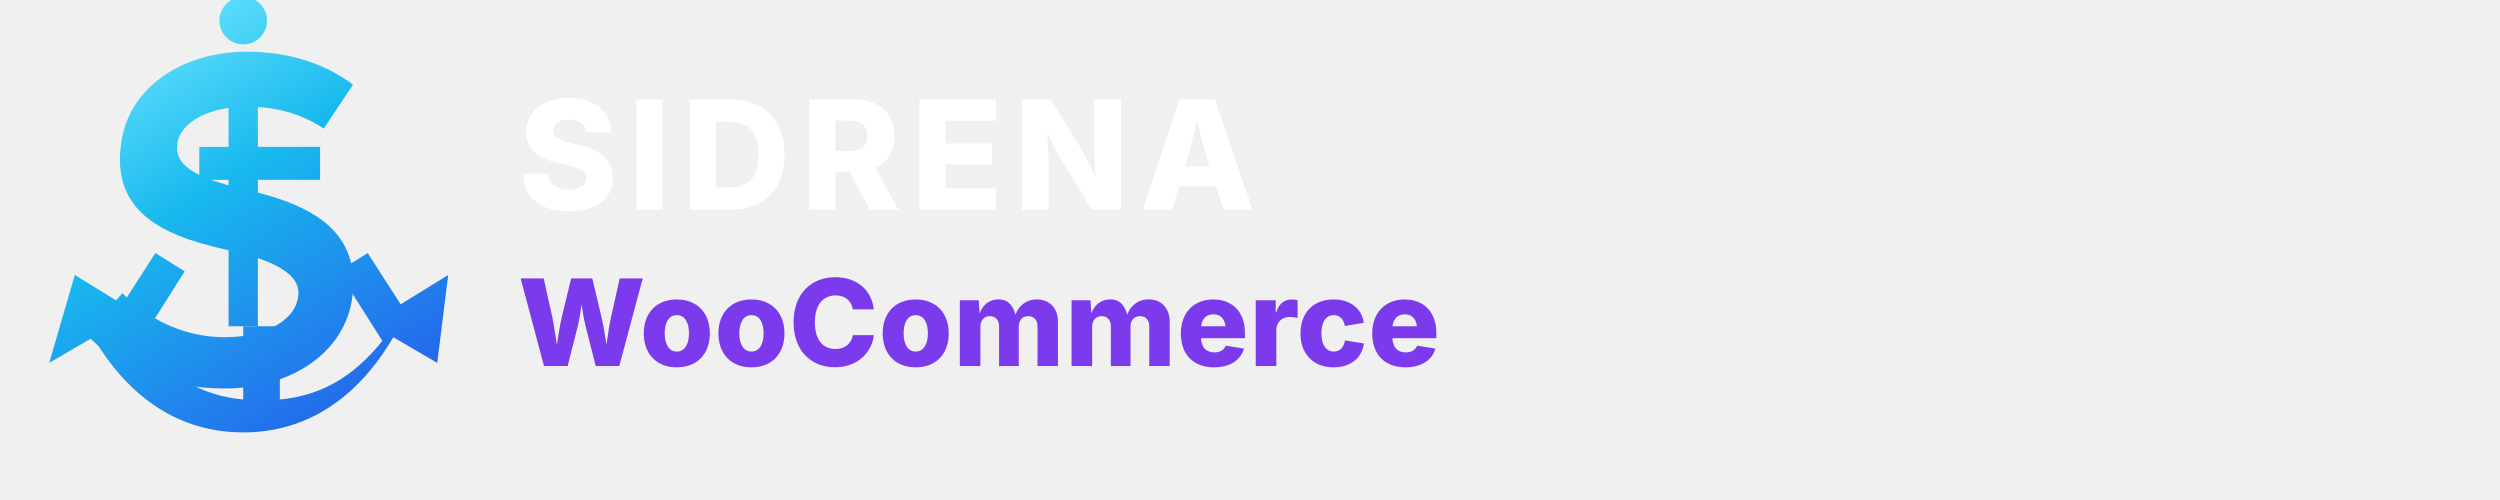
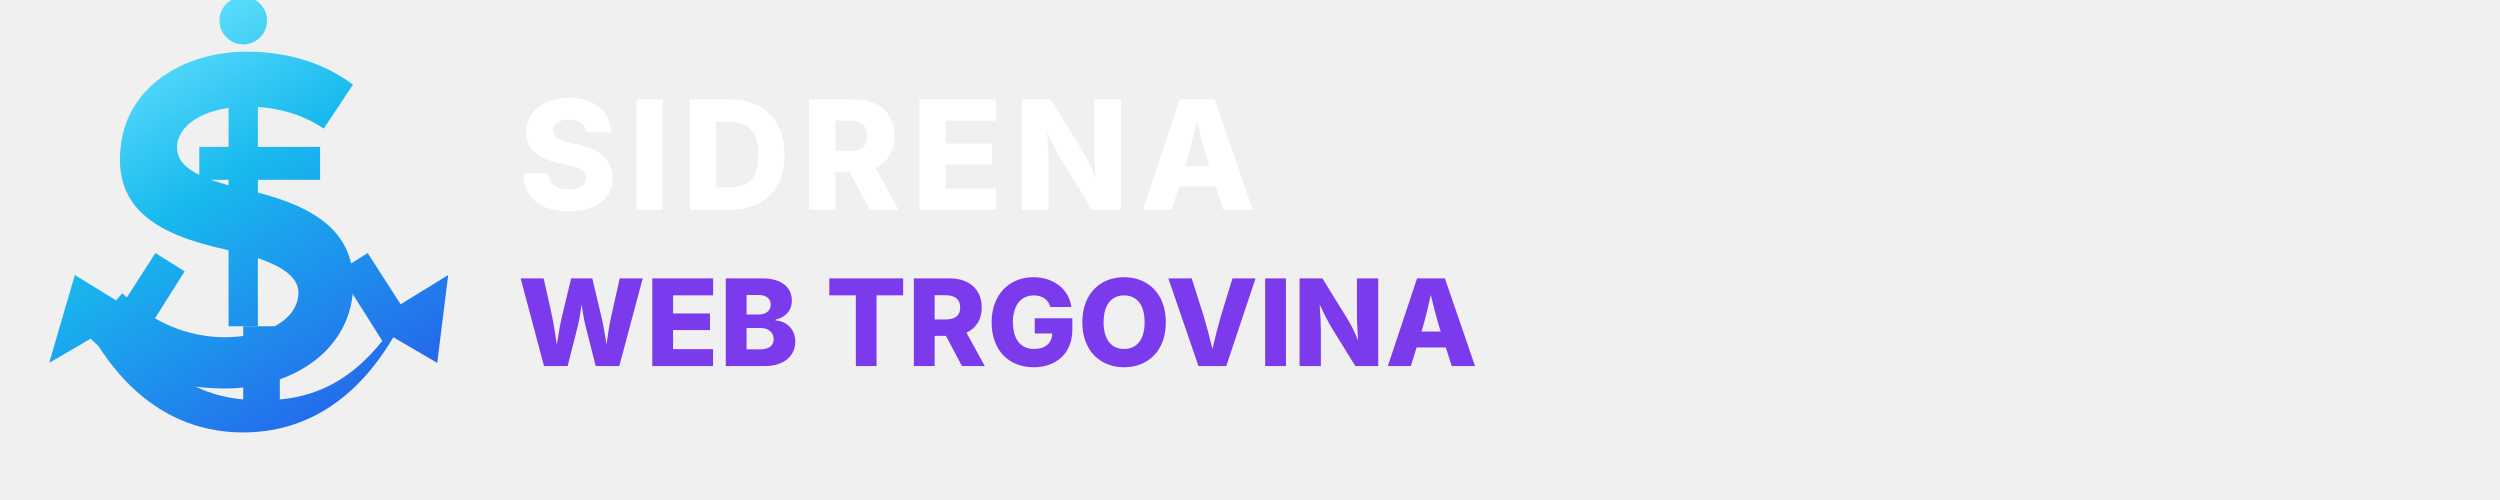
<svg xmlns="http://www.w3.org/2000/svg" width="560" height="112" viewBox="0 0 560 112" role="img">
  <g transform="translate(2 -4) scale(.82)">
    <defs>
      <linearGradient id="sidg" x1="28" y1="8" x2="98" y2="120" gradientUnits="userSpaceOnUse">
        <stop stop-color="#70E8FF" />
        <stop offset=".42" stop-color="#18B9EE" />
        <stop offset="1" stop-color="#2563EB" />
      </linearGradient>
    </defs>
    <g fill="url(#sidg)">
      <circle cx="64" cy="10.5" r="6.5" />
      <path d="M60 20h8v74h-8z" />
      <path d="M31 42c3-14 17-23 34-23 11 0 21 3 29 9l-8 12c-6-4-13-6-21-6-10 0-18 4-19 10-1 7 7 10 20 13 17 4 29 11 28 27-1 17-17 27-35 27-15 0-29-5-38-15l10-11c8 8 18 12 28 12 10 0 19-4 20-11 1-6-6-10-20-13-18-4-32-11-28-31z" />
      <path d="M18 80l13 8 9-14 8 5-12 19c8 10 17 15 28 16V94h10v20c11-1 20-6 28-16L90 79l8-5 9 14 13-8-3 24-12-7c-10 17-24 26-41 26s-31-9-41-26l-12 7z" />
      <path d="M52 45h33v9H52z" />
    </g>
  </g>
  <text x="116" y="47" fill="#FFFFFF" font-family="Inter,Segoe UI,Arial,sans-serif" font-size="34" font-weight="800" letter-spacing="2.2">SIDRENA</text>
-   <text x="116" y="82" fill="#7C3AED" font-family="Inter,Segoe UI,Arial,sans-serif" font-size="27" font-weight="800">WooCommerce</text>
+   <text x="116" y="82" fill="#7C3AED" font-family="Inter,Segoe UI,Arial,sans-serif" font-size="27" font-weight="800">WEB TRGOVINA</text>
</svg>
